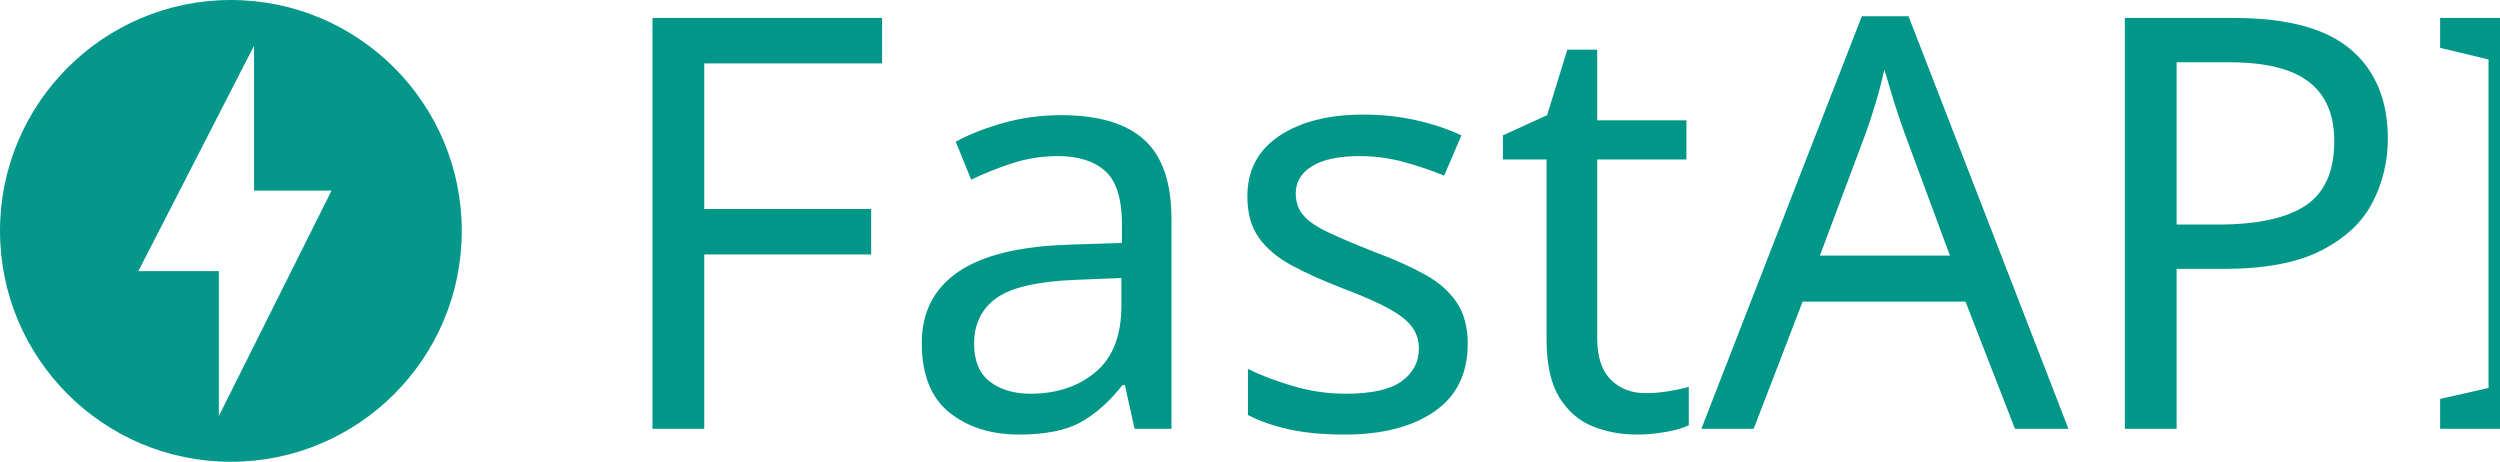
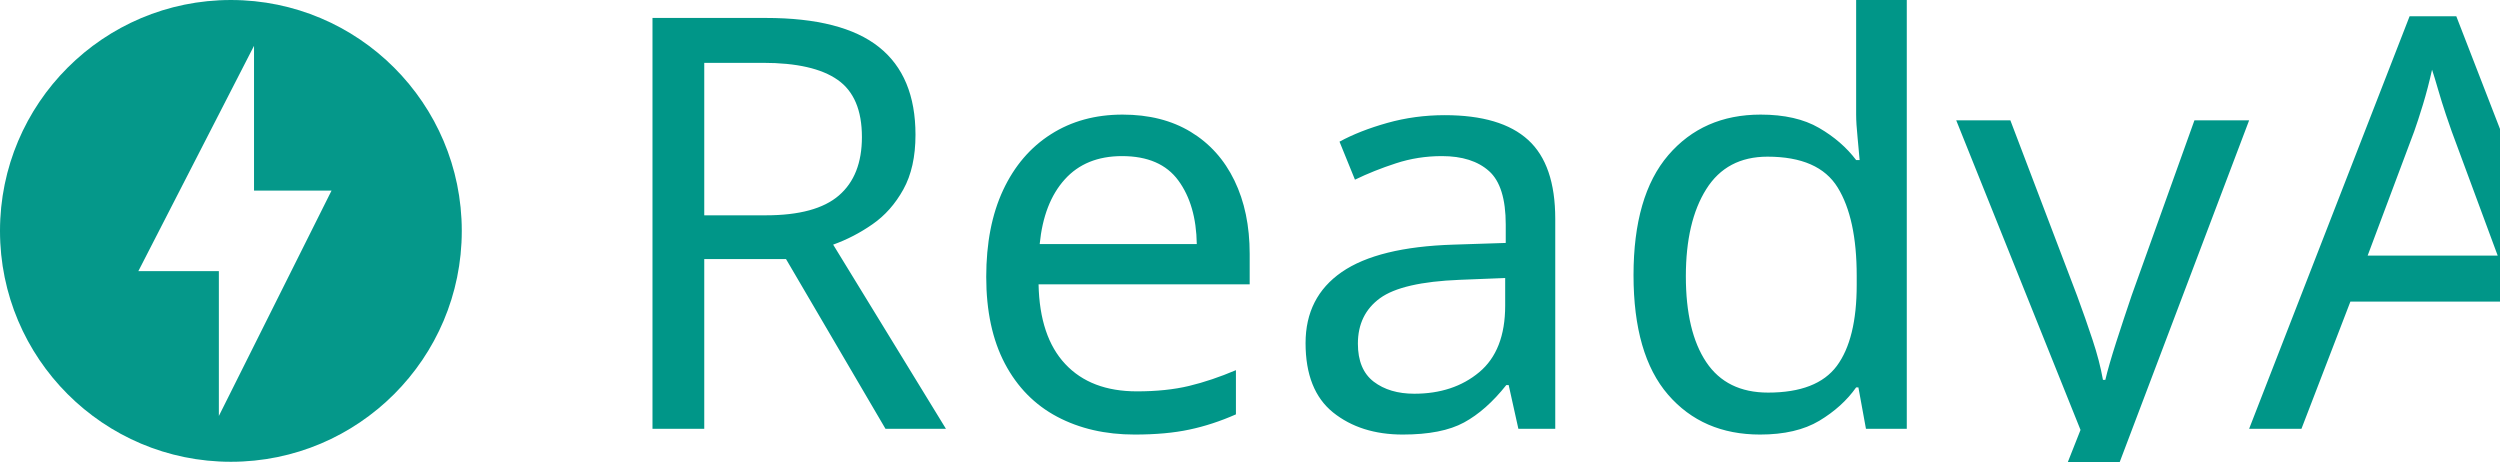
<svg xmlns="http://www.w3.org/2000/svg" id="svg8" version="1.1" viewBox="0 0 346.365 63.977" height="63.977mm" width="346.365mm">
  <defs id="defs2" />
  <g transform="translate(30.55209,-55.50154)" id="layer1">
    <path style="opacity:0.98;fill:#009688;fill-opacity:1;stroke-width:3.205" id="path817" d="m 1.437,55.502 c -17.661,0 -31.989,14.328 -31.989,31.989 0,17.661 14.328,31.989 31.989,31.989 17.661,0 31.989,-14.328 31.989,-31.989 0,-17.661 -14.328,-31.989 -31.989,-31.989 z m -1.667,57.631 V 93.067 H -11.385 L 4.642,61.848 V 81.913 H 15.379 Z" />
    <text id="text979" y="114.912" x="52.115" style="font-style:normal;font-weight:normal;font-size:79.715px;line-height:1.25;font-family:sans-serif;letter-spacing:0px;word-spacing:0px;fill:#009688;fill-opacity:1;stroke:none;stroke-width:1.993;" xml:space="preserve">
-       <tspan style="font-style:normal;font-variant:normal;font-weight:normal;font-stretch:normal;font-family:Ubuntu;-inkscape-font-specification:Ubuntu;fill:#009688;fill-opacity:1;stroke-width:1.993;" y="114.912" x="52.115" id="tspan977">FastAPI</tspan>
+       <tspan style="font-style:normal;font-variant:normal;font-weight:normal;font-stretch:normal;font-family:Ubuntu;-inkscape-font-specification:Ubuntu;fill:#009688;fill-opacity:1;stroke-width:1.993;" y="114.912" x="52.115" id="tspan977">ReadyAPI</tspan>
    </text>
  </g>
</svg>
